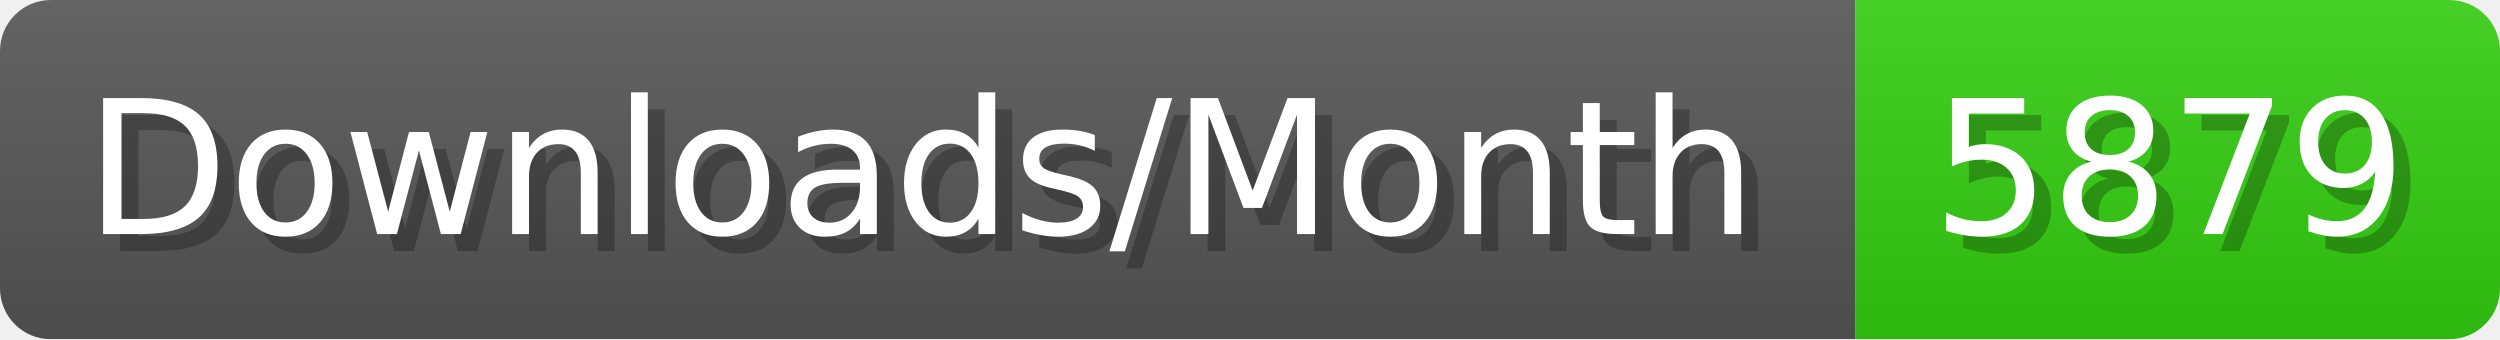
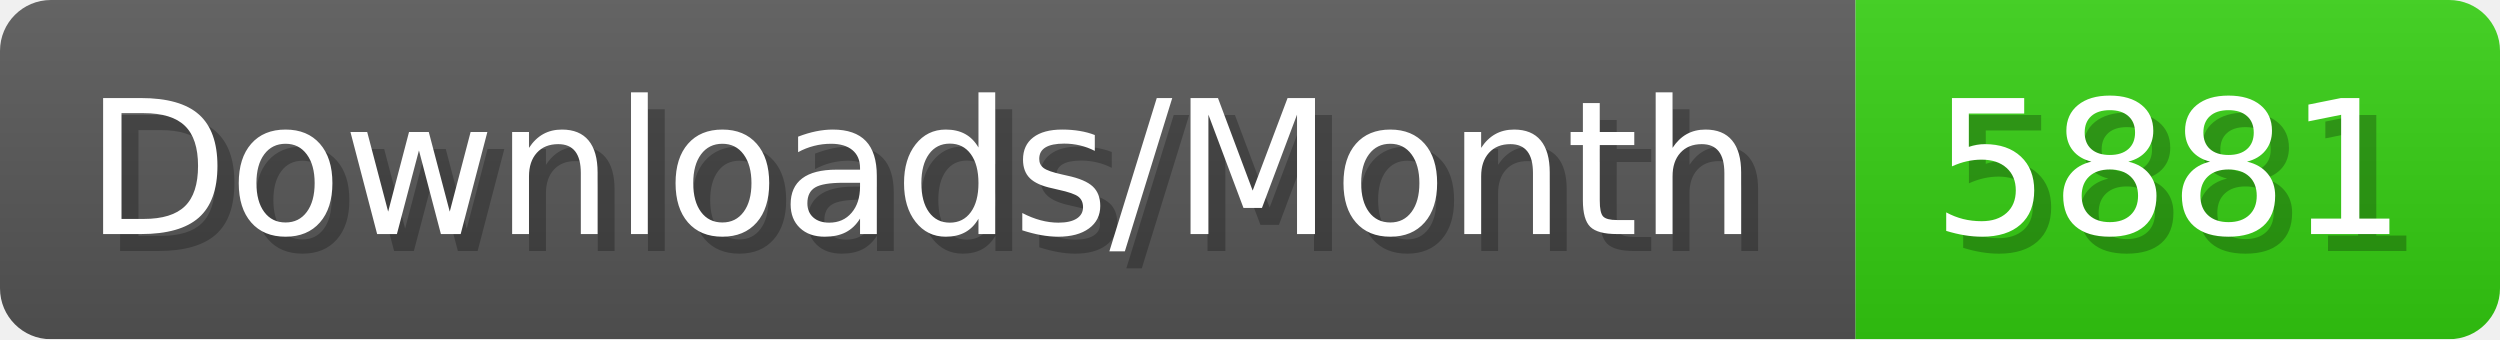
- <svg xmlns="http://www.w3.org/2000/svg" width="147.4" height="20" viewBox="0 0 1474 200" role="img" aria-label="Downloads/Month: 5879">
+ <svg xmlns="http://www.w3.org/2000/svg" width="147.4" height="20" viewBox="0 0 1474 200" role="img" aria-label="Downloads/Month: 5881">
  <linearGradient id="YlXUI" x2="0" y2="100%">
    <stop offset="0" stop-opacity=".1" stop-color="#EEE" />
    <stop offset="1" stop-opacity=".1" />
  </linearGradient>
  <mask id="JHhop">
    <rect width="1474" height="200" rx="30" fill="#FFF" />
  </mask>
  <g mask="url(#JHhop)">
    <rect width="1094" height="200" fill="#555" />
    <rect width="380" height="200" fill="#3C1" x="1094" />
    <rect width="1474" height="200" fill="url(#YlXUI)" />
  </g>
  <g aria-hidden="true" fill="#fff" text-anchor="start" font-family="Verdana,DejaVu Sans,sans-serif" font-size="110">
    <text x="60" y="148" textLength="994" fill="#000" opacity="0.25">Downloads/Month</text>
    <text x="50" y="138" textLength="994">Downloads/Month</text>
-     <text x="1149" y="148" textLength="280" fill="#000" opacity="0.25">5879</text>
-     <text x="1139" y="138" textLength="280">5879</text>
+     <text x="1149" y="148" textLength="280" fill="#000" opacity="0.25">5881</text>
+     <text x="1139" y="138" textLength="280">5881</text>
  </g>
</svg>
